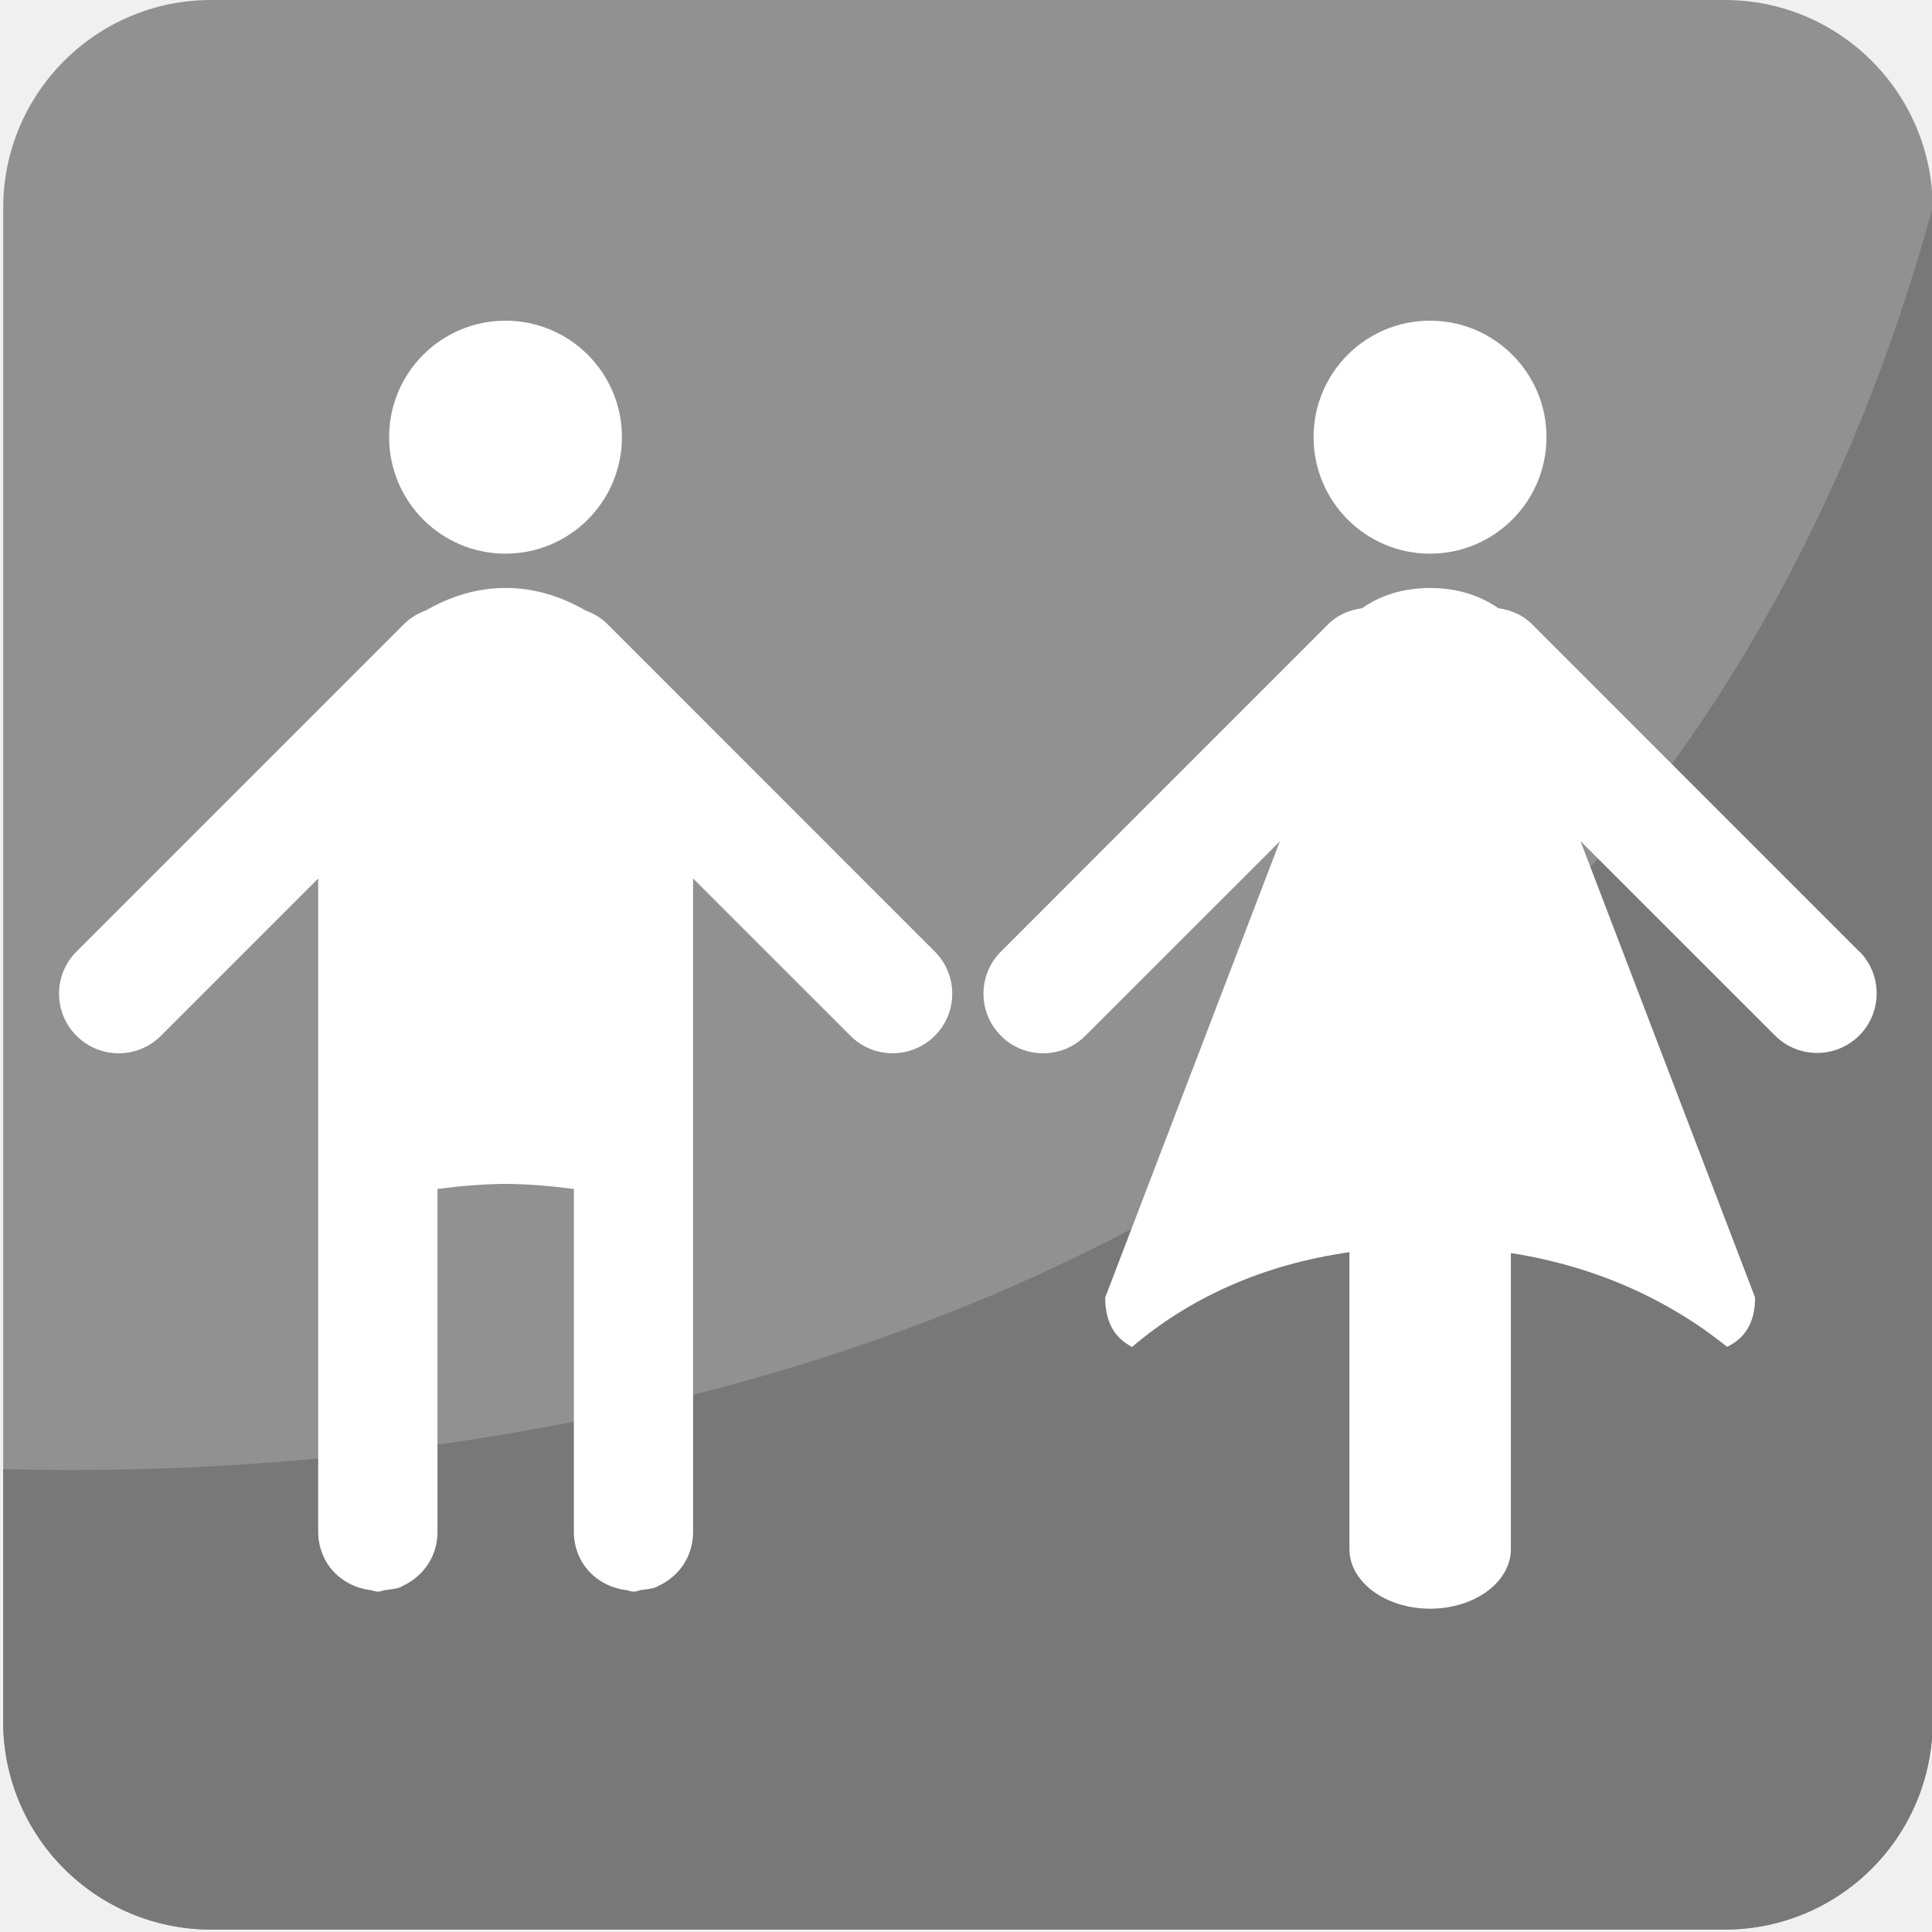
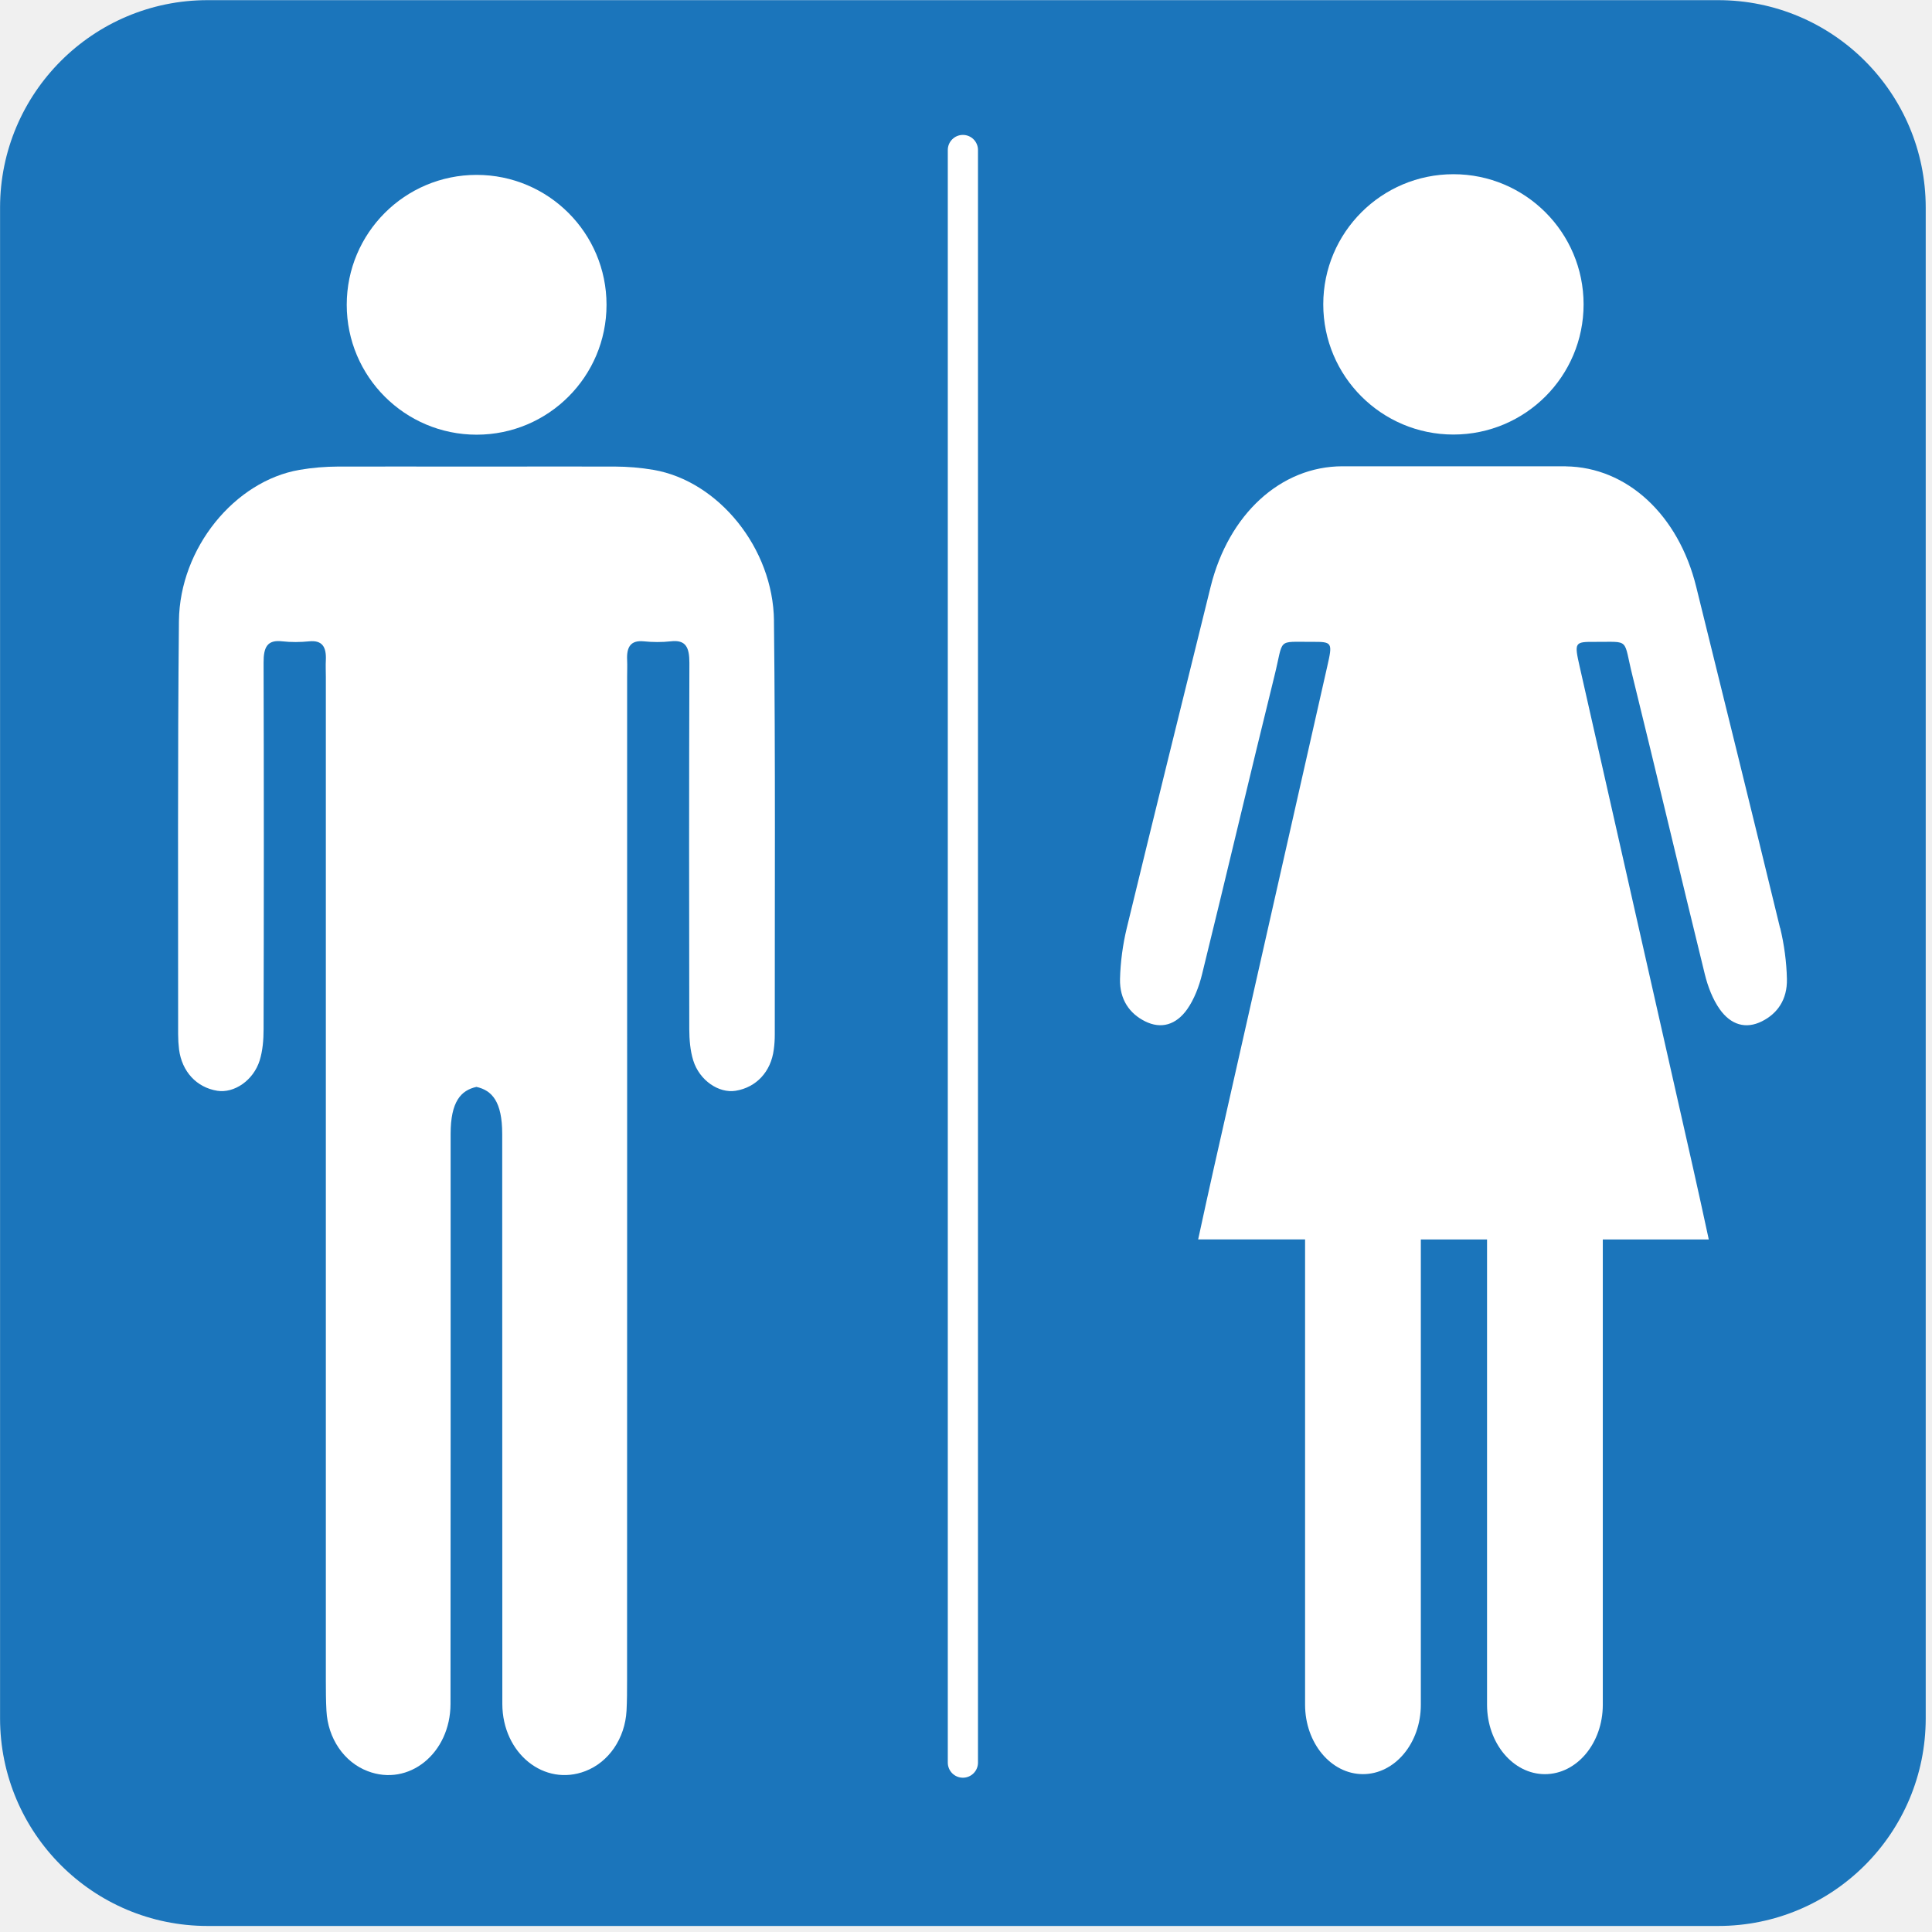
<svg xmlns="http://www.w3.org/2000/svg" viewBox="0 0 64 64" enable-background="new 0 0 64 64">
-   <path fill="#919192" d="M64.021,57.025c0,3.81-3.082,6.894-6.89,6.894H6.992c-3.803,0-6.886-3.084-6.886-6.894V6.889   C0.105,3.086,3.189,0,6.992,0h50.14c3.808,0,6.89,3.086,6.89,6.889V57.025z" />
-   <path fill="#787878" d="m.105 48.67v8.355c0 3.81 3.083 6.894 6.886 6.894h50.14c3.808 0 6.89-3.084 6.89-6.894v-50.14c-10.914 39.647-50.15 42.16-63.916 41.781" />
-   <g fill="#fff">
-     <path d="m16.744 18.341c2.132 0 3.858-1.73 3.858-3.862 0-2.128-1.726-3.856-3.858-3.856-2.129 0-3.854 1.728-3.854 3.856 0 2.132 1.725 3.862 3.854 3.862" />
-     <path d="m30.965 31.521l-10.848-10.852c-.214-.212-.465-.351-.729-.45-.801-.463-1.687-.742-2.63-.742h-.006-.008c-.944 0-1.83.279-2.631.742-.262.099-.514.238-.726.45l-10.852 10.852c-.772.77-.772 2.02 0 2.792.772.771 2.023.771 2.794 0l5.212-5.212v1.01.532 3.228 6.094.002 4.549 1.416 4.819c0 .271.056.53.158.768.264.629.86 1.061 1.559 1.154.09.012.167.052.259.052.094 0 .171-.04.263-.054.171-.025.352-.035.505-.102.016-.006.025-.018.025-.018.464-.212.833-.573 1.027-1.033.1-.237.155-.494.155-.768v-6.235-4.152-.396-.002-.579c.727-.095 1.474-.161 2.26-.169.783.008 1.529.074 2.258.169v.579.002.396 4.152 6.235c0 .271.055.53.157.768.267.629.857 1.061 1.561 1.154.087.012.165.052.256.052 0 0 0 0 .005 0 .09 0 .17-.04.258-.054.173-.025.352-.035.51-.102 0 0 .021-.018.037-.025.452-.204.819-.565 1.013-1.025.098-.237.152-.494.152-.768v-4.819-1.416-4.549-.002-6.094-3.228-.532-1.01l5.213 5.212c.772.771 2.023.771 2.793 0 .773-.769.773-2.02 0-2.791" />
-     <path d="m47.37 18.341c2.132 0 3.859-1.73 3.859-3.862 0-2.128-1.728-3.856-3.859-3.856-2.129 0-3.856 1.728-3.856 3.856 0 2.132 1.727 3.862 3.856 3.862" />
-     <path d="m61.59 31.521l-10.849-10.852c-.311-.31-.703-.461-1.107-.522-.617-.424-1.361-.669-2.262-.669-.896 0-1.642.245-2.254.669-.404.061-.799.212-1.111.522l-10.848 10.852c-.773.77-.773 2.02 0 2.792.77.771 2.02.771 2.793 0l6.444-6.441-5.785 15.11c0 .864.347 1.351.889 1.638 1.877-1.599 4.276-2.722 7.202-3.14v9.836c0 1.09 1.197 1.974 2.674 1.974s2.674-.884 2.674-1.974v-9.807c2.839.444 5.23 1.555 7.164 3.106.563-.275.925-.758.925-1.634l-5.784-15.12 6.443 6.441c.77.771 2.02.771 2.792 0 .769-.769.769-2.02 0-2.791" />
+   <path d="m63.792 56.92c0 3.802-3.076 6.88-6.876 6.88h-50.04c-3.794 0-6.874-3.079-6.874-6.88v-50.04c0-3.795 3.08-6.875 6.874-6.875h50.04c3.8 0 6.876 3.08 6.876 6.875v50.04" fill="#1b75bb" />
+   <g transform="matrix(.94261 0 0 .94261-68.65-51.39)" fill="#fff">
+     <circle cx="89.58" cy="65.23" r="4.565" />
+     <path d="m100.03 76.34c-.027-2.565-1.959-4.916-4.232-5.308-.451-.078-.913-.115-1.367-.117-1.45-.004-3.345.001-4.857.001-1.513 0-3.405-.004-4.853-.001-.458.002-.918.039-1.368.117-2.272.392-4.206 2.743-4.235 5.308-.049 4.843-.025 9.687-.028 14.531 0 .175.011.355.032.529.102.781.618 1.335 1.342 1.452.59.095 1.271-.36 1.492-1.067.106-.342.137-.73.137-1.096.011-4.294.012-8.586 0-12.878-.004-.546.127-.816.654-.754.313.035.637.032.953 0 .454-.044.602.197.581.659-.011.197 0 .394 0 .59 0 11.756 0 23.51 0 35.27 0 .353.002.708.021 1.062.049.975.62 1.808 1.445 2.123 1.446.558 2.912-.62 2.915-2.362.007-6.676.004-13.352.004-20.03 0-1.138.363-1.533.907-1.653.545.12.906.515.906 1.653.002 6.675 0 13.351.004 20.03.004 1.742 1.474 2.919 2.919 2.362.823-.316 1.393-1.148 1.446-2.123.019-.354.019-.709.019-1.062.004-11.756.002-23.511.002-35.27 0-.197.009-.393 0-.59-.023-.462.126-.703.581-.659.313.032.638.035.952 0 .528-.062.655.208.655.754-.014 4.292-.011 8.584-.004 12.878.002.367.033.754.139 1.096.22.708.902 1.162 1.492 1.067.724-.118 1.242-.671 1.339-1.452.025-.173.035-.353.035-.529-.003-4.845.025-9.689-.029-14.531" />
  </g>
+   <g transform="matrix(.82857 0 0 .82857 20.605 5.771)" fill="#fff">
+     <circle cx="33.24" cy="5.204" r="5.204" />
+     <path d="m46.3 30.14c-1.105-4.553-2.232-9.1-3.354-13.646-.709-2.881-2.771-4.783-5.213-4.814v-.003c-.017 0-.041 0-.058 0-.781-.001-1.562 0-2.344 0-2.363 0-5.587-.001-6.526 0-2.468.001-4.554 1.914-5.272 4.817-1.122 4.547-2.25 9.09-3.353 13.646-.158.654-.253 1.356-.27 2.038-.017.82.382 1.379.997 1.687.648.326 1.247.142 1.687-.478.276-.391.476-.906.598-1.409.977-3.967 1.911-7.952 2.892-11.919.382-1.537.071-1.354 1.504-1.363.812-.004.827.021.608.98-1.508 6.67-3.02 13.34-4.524 20.01-.21.935-.417 1.882-.638 2.902h4.275v18.602c0 1.533 1.039 2.775 2.314 2.775 1.277 0 2.314-1.242 2.314-2.775v-18.601h1.637 1.01v18.602c0 1.533 1.039 2.775 2.314 2.775 1.277 0 2.314-1.242 2.314-2.775v-18.602h4.237c-.222-1.021-.426-1.968-.638-2.902-1.508-6.673-3.02-13.343-4.526-20.01-.216-.959-.203-.985.61-.98 1.434.008 1.122-.174 1.505 1.363.978 3.968 1.915 7.952 2.889 11.919.123.503.322 1.018.601 1.409.44.619 1.038.804 1.686.478.615-.308 1.014-.866.997-1.687-.015-.683-.11-1.385-.268-2.039" />
+   </g>
+   <path d="m31.897 4.969v53.42" fill="none" fill-rule="evenodd" stroke="#fff" stroke-linecap="round" />
</svg>
